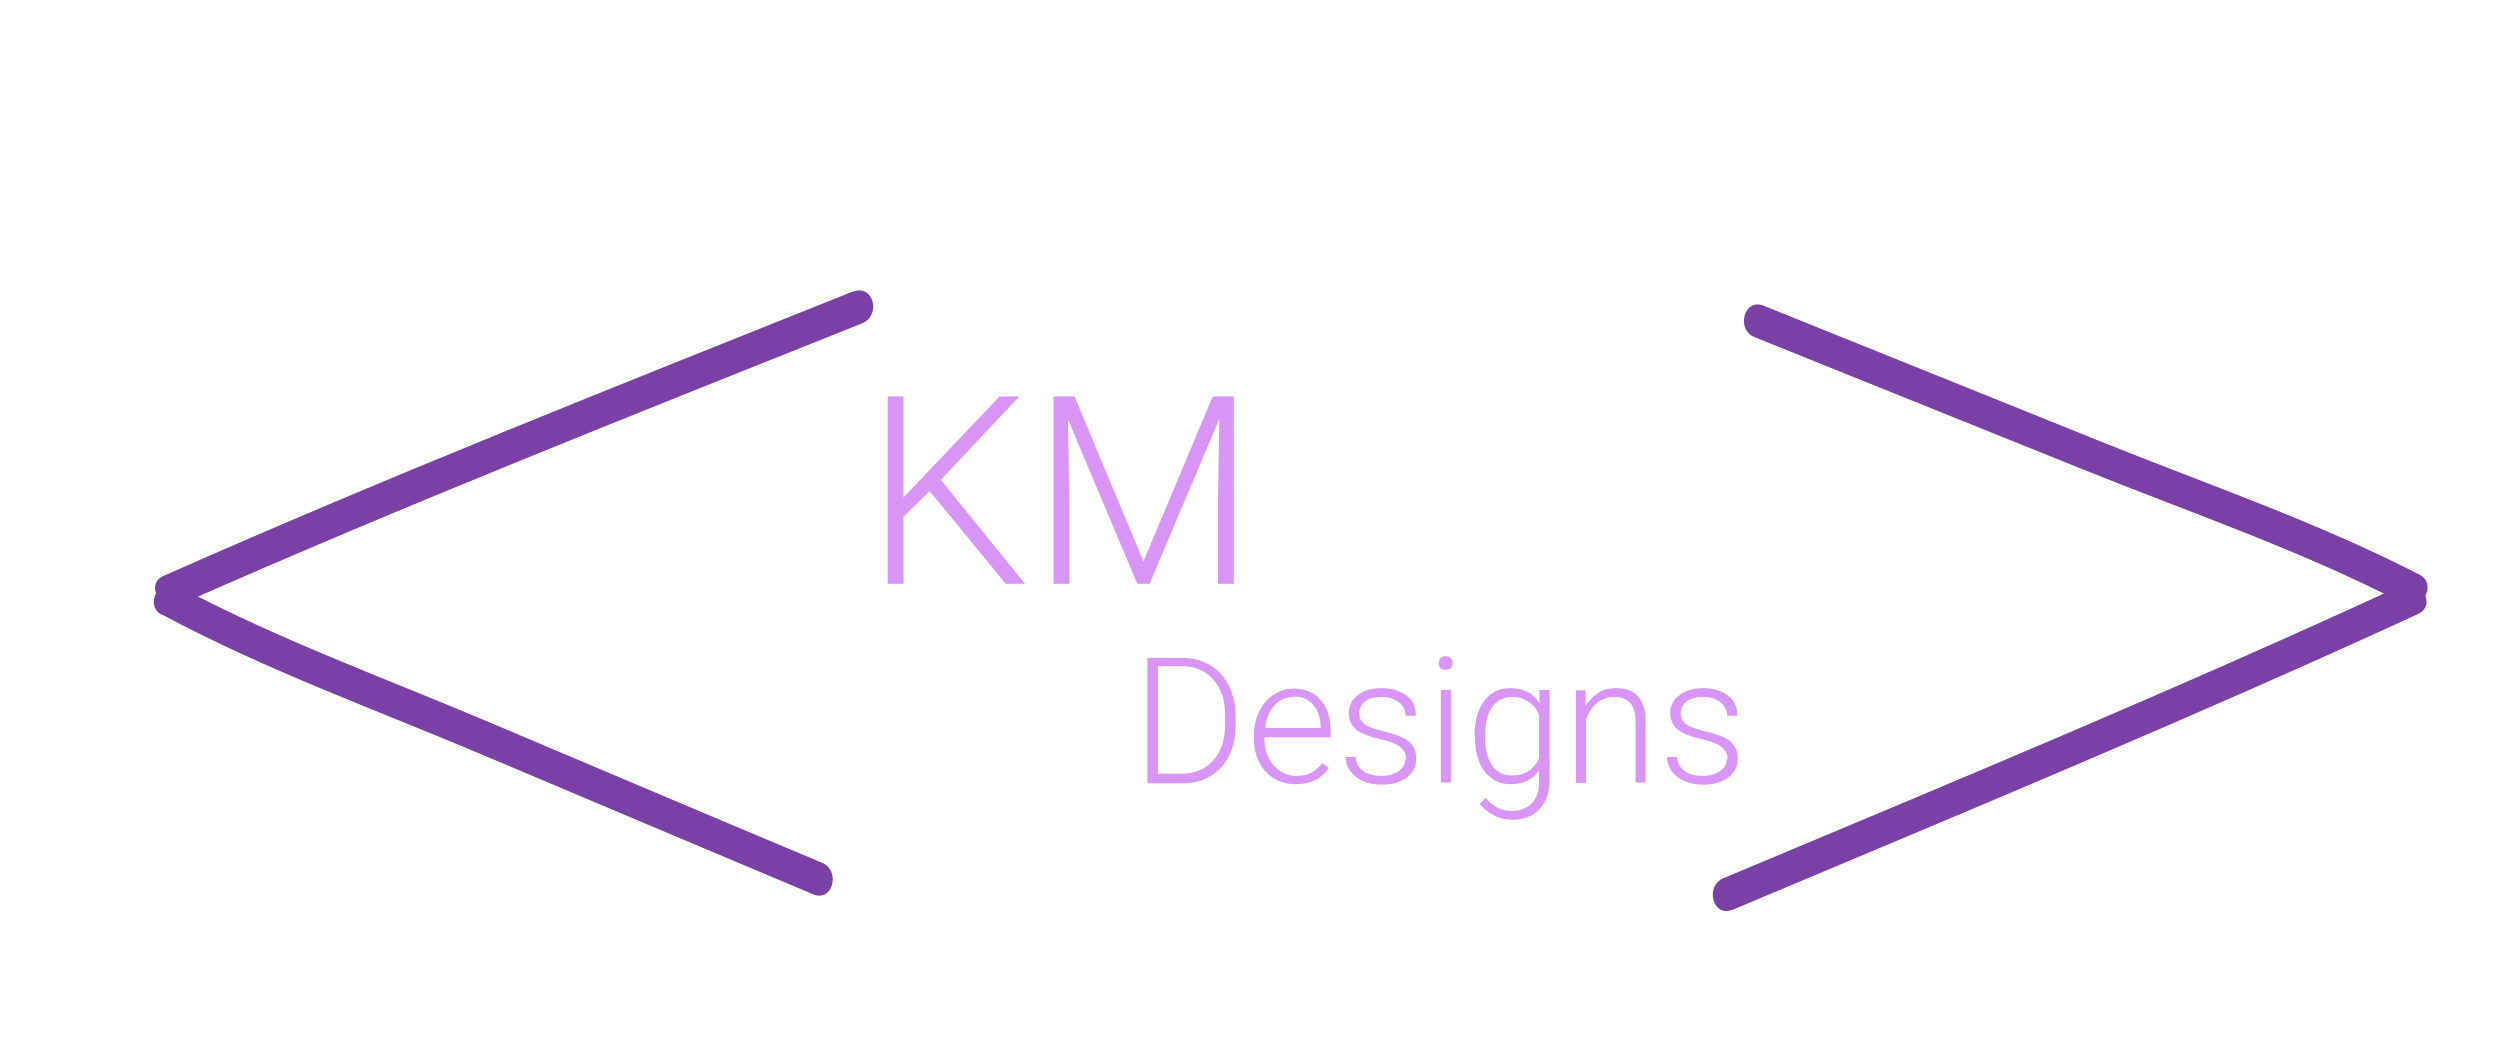
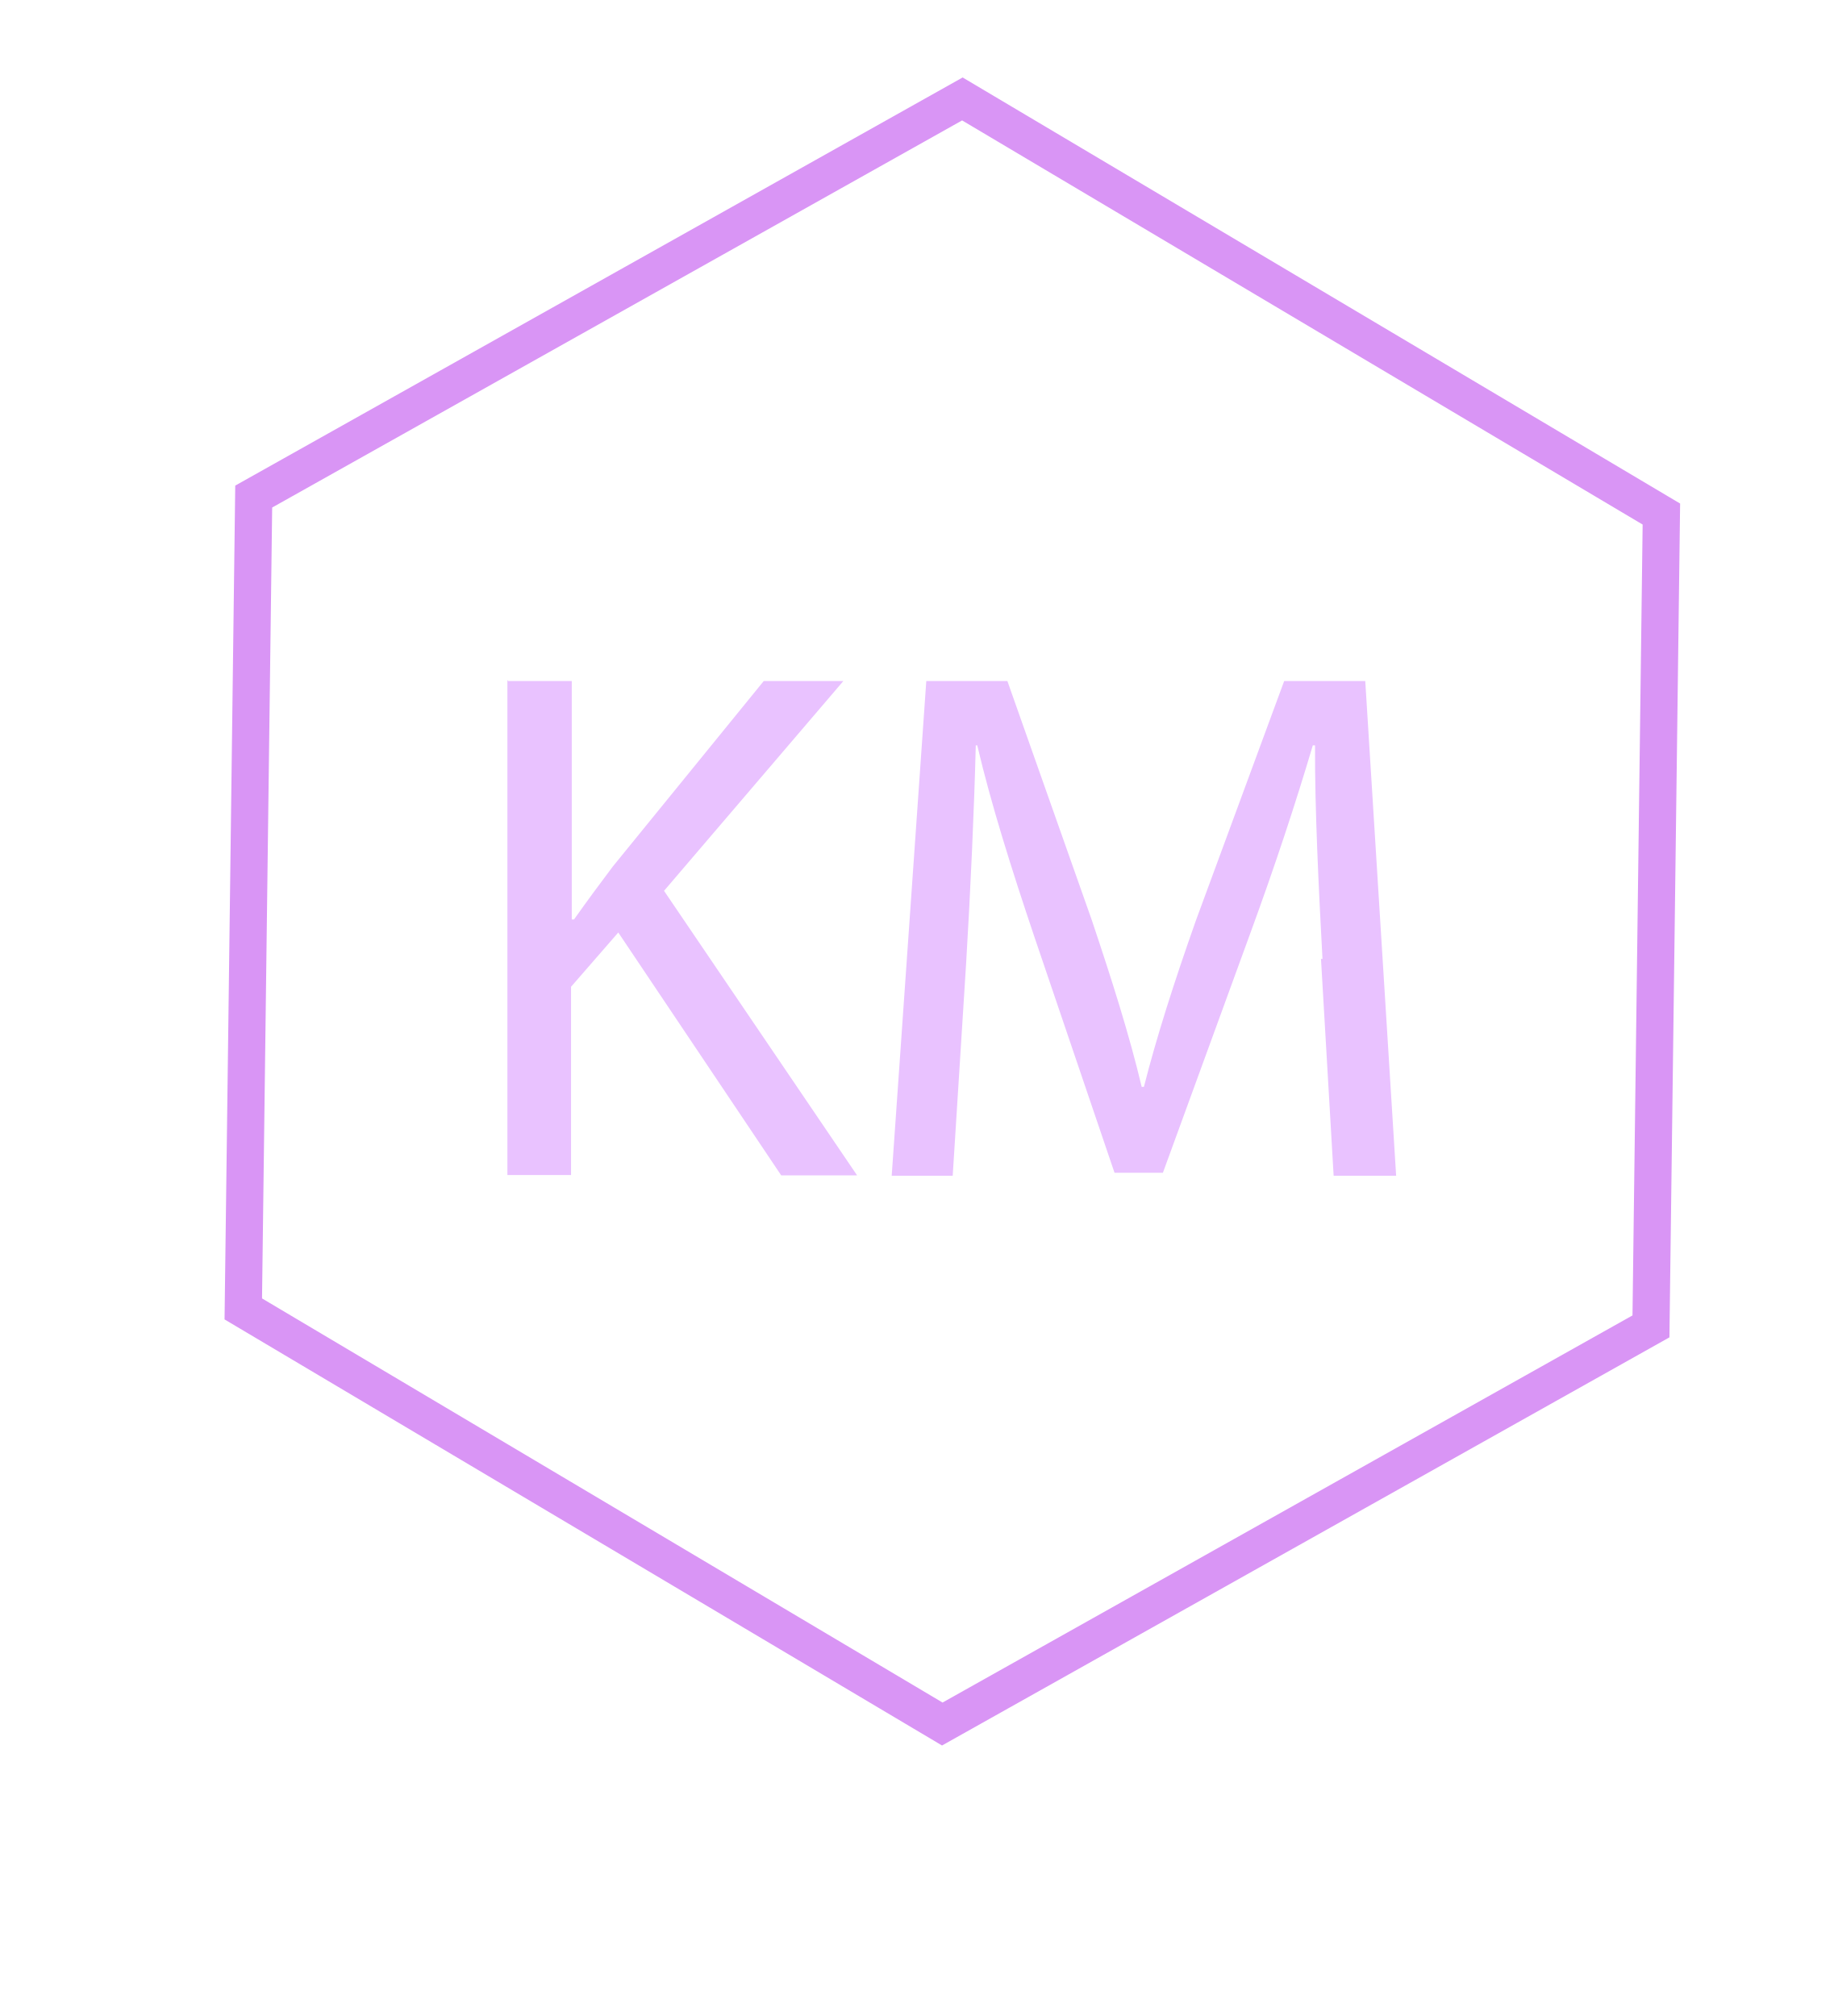
- <svg xmlns="http://www.w3.org/2000/svg" id="Layer_2" data-name="Layer 2" viewBox="0 0 57 24">
+ <svg xmlns="http://www.w3.org/2000/svg" id="Layer_2" data-name="Layer 2" viewBox="0 0 49.3 54.2">
  <defs>
    <style>
      .cls-1 {
-         fill: #d995f5;
+         fill: #e9c2ff;
      }

      .cls-2 {
-         fill: #7940a6;
+         fill: none;
+         stroke: #d995f5;
+         stroke-miterlimit: 10;
      }
    </style>
  </defs>
+   <path class="cls-2" d="m25.87,2.66L6.82,13.35l-.28,21.84,18.79,11.16,19.05-10.69.28-21.84L25.87,2.66h0Z" />
  <g>
-     <path class="cls-2" d="m39.51,20.74c5.23-2.2,10.47-4.37,15.62-6.74.44-.2.06-.85-.38-.65-5.09,2.35-10.27,4.5-15.45,6.67-.44.18-.25.91.2.72h0Z" />
-     <path class="cls-2" d="m55.16,13.1c-2.31-1.19-4.82-2.05-7.23-3.02-2.57-1.04-5.15-2.07-7.72-3.11-.45-.18-.64.55-.2.72,2.48,1,4.97,2,7.45,3s4.98,1.85,7.32,3.06c.43.22.81-.43.38-.65h0Z" />
-   </g>
-   <g>
-     <path class="cls-2" d="m19.46,6.64c-5.27,2.11-10.54,4.19-15.73,6.49-.44.19-.06.84.38.65,5.13-2.27,10.35-4.33,15.55-6.41.44-.18.25-.9-.2-.72h0Z" />
-     <path class="cls-2" d="m3.69,14.01c2.35,1.26,4.9,2.18,7.36,3.22s4.99,2.11,7.49,3.16c.44.19.64-.54.2-.72-2.53-1.06-5.05-2.13-7.58-3.2-2.36-1-4.82-1.89-7.09-3.1-.43-.23-.8.42-.38.65h0Z" />
-   </g>
-   <g>
-     <path class="cls-1" d="m21.2,11.19l-.6.59v1.53h-.36v-4.27h.36v2.3l2.19-2.3h.45l-1.79,1.9,1.92,2.37h-.44l-1.74-2.12Z" />
-     <path class="cls-1" d="m24.5,9.04l1.57,3.76,1.58-3.76h.48v4.27h-.36v-1.86l.03-1.9-1.59,3.76h-.28l-1.58-3.75.03,1.88v1.87h-.36v-4.27h.48Z" />
-   </g>
-   <g>
-     <path class="cls-1" d="m26.16,17.84v-2.84h.79c.23,0,.44.05.63.16s.33.26.43.46.16.42.16.68v.26c0,.25-.05.48-.15.68s-.25.35-.43.46-.4.16-.64.16h-.78Zm.24-2.64v2.44h.54c.3,0,.54-.1.72-.3.18-.2.27-.47.27-.81v-.25c0-.33-.09-.59-.27-.79-.18-.2-.41-.3-.71-.3h-.56Z" />
-     <path class="cls-1" d="m29.54,17.88c-.18,0-.34-.04-.49-.13s-.26-.21-.34-.37-.12-.34-.12-.53v-.08c0-.2.04-.39.12-.55s.19-.29.33-.38.29-.14.46-.14c.26,0,.46.09.61.26s.23.41.23.72v.13h-1.51v.04c0,.24.07.44.21.6s.31.24.52.24c.12,0,.24-.02.33-.07s.18-.12.26-.22l.15.11c-.17.25-.42.37-.75.37Zm-.04-1.99c-.18,0-.32.06-.44.19s-.19.3-.22.52h1.27v-.03c0-.2-.06-.37-.17-.5s-.25-.19-.43-.19Z" />
-     <path class="cls-1" d="m32.06,17.31c0-.12-.05-.21-.14-.28s-.23-.13-.42-.17-.33-.09-.44-.14-.18-.11-.23-.19-.08-.16-.08-.27c0-.17.07-.3.21-.41s.32-.16.54-.16c.24,0,.42.06.57.17s.21.27.21.46h-.23c0-.12-.05-.23-.16-.31s-.23-.12-.39-.12-.28.03-.37.1-.14.16-.14.27.04.19.12.25.22.11.42.16.36.1.46.15.18.12.23.2.07.17.07.28c0,.18-.07.32-.22.43s-.33.16-.56.16c-.25,0-.45-.06-.6-.18s-.23-.27-.23-.45h.23c0,.14.07.24.17.32s.25.11.42.11c.16,0,.29-.04.39-.11s.15-.16.15-.27Z" />
-     <path class="cls-1" d="m32.8,15.12s.01-.08.04-.11c.03-.03.07-.05.12-.05s.09.02.12.05c.03.03.04.07.04.11s-.01.08-.04.11-.07.04-.12.04-.09-.01-.12-.04-.04-.07-.04-.11Zm.28,2.72h-.23v-2.11h.23v2.11Z" />
-     <path class="cls-1" d="m33.62,16.77c0-.33.07-.59.22-.79s.35-.29.6-.29c.29,0,.51.11.66.34v-.3h.23v2.07c0,.27-.08.49-.23.65s-.36.24-.62.24c-.15,0-.29-.03-.42-.1s-.24-.15-.32-.26l.13-.14c.17.2.36.3.59.3.2,0,.35-.06.46-.17s.17-.27.17-.48v-.27c-.15.21-.37.31-.65.31-.25,0-.44-.1-.59-.29s-.22-.46-.22-.79v-.03Zm.24.04c0,.27.05.48.16.64s.26.23.46.23c.29,0,.49-.13.61-.39v-.98c-.05-.14-.13-.24-.24-.31s-.23-.11-.37-.11c-.2,0-.35.08-.46.23s-.16.38-.16.68Z" />
-     <path class="cls-1" d="m36.15,15.73v.36c.09-.13.19-.23.3-.3s.25-.1.39-.1c.23,0,.4.06.51.19s.17.32.17.57v1.39h-.23v-1.39c0-.19-.04-.33-.12-.42s-.21-.14-.38-.14c-.14,0-.27.05-.38.14s-.19.21-.25.37v1.45h-.23v-2.11h.22Z" />
-     <path class="cls-1" d="m39.39,17.31c0-.12-.05-.21-.14-.28s-.23-.13-.42-.17-.33-.09-.44-.14-.18-.11-.23-.19-.08-.16-.08-.27c0-.17.07-.3.21-.41s.32-.16.54-.16c.24,0,.42.06.57.17s.21.27.21.46h-.23c0-.12-.05-.23-.16-.31s-.23-.12-.39-.12-.28.03-.37.1-.14.16-.14.27.04.19.12.25.22.11.42.16.36.1.46.15.18.12.23.2.07.17.07.28c0,.18-.07.32-.22.43s-.33.16-.56.16c-.25,0-.45-.06-.6-.18s-.23-.27-.23-.45h.23c0,.14.07.24.17.32s.25.11.42.11c.16,0,.29-.04.39-.11s.15-.16.15-.27Z" />
+     <path class="cls-1" d="m13.66,18.31h1.71v6.41h.06c.36-.51.71-.98,1.04-1.42l4.06-4.99h2.14l-4.82,5.64,5.19,7.65h-2.04l-4.38-6.53-1.27,1.46v5.06h-1.71v-13.3h.01Z" />
+     <path class="cls-1" d="m35.55,25.78c-.1-1.85-.21-4.08-.2-5.74h-.06c-.46,1.55-1.01,3.22-1.68,5.05l-2.35,6.44h-1.3l-2.15-6.33c-.63-1.87-1.17-3.59-1.54-5.16h-.04c-.04,1.65-.14,3.89-.26,5.87l-.36,5.7h-1.64l.93-13.3h2.18l2.27,6.43c.55,1.64,1.01,3.09,1.34,4.48h.06c.34-1.34.81-2.81,1.4-4.48l2.37-6.43h2.18l.83,13.3h-1.68l-.34-5.83h0Z" />
  </g>
</svg>
